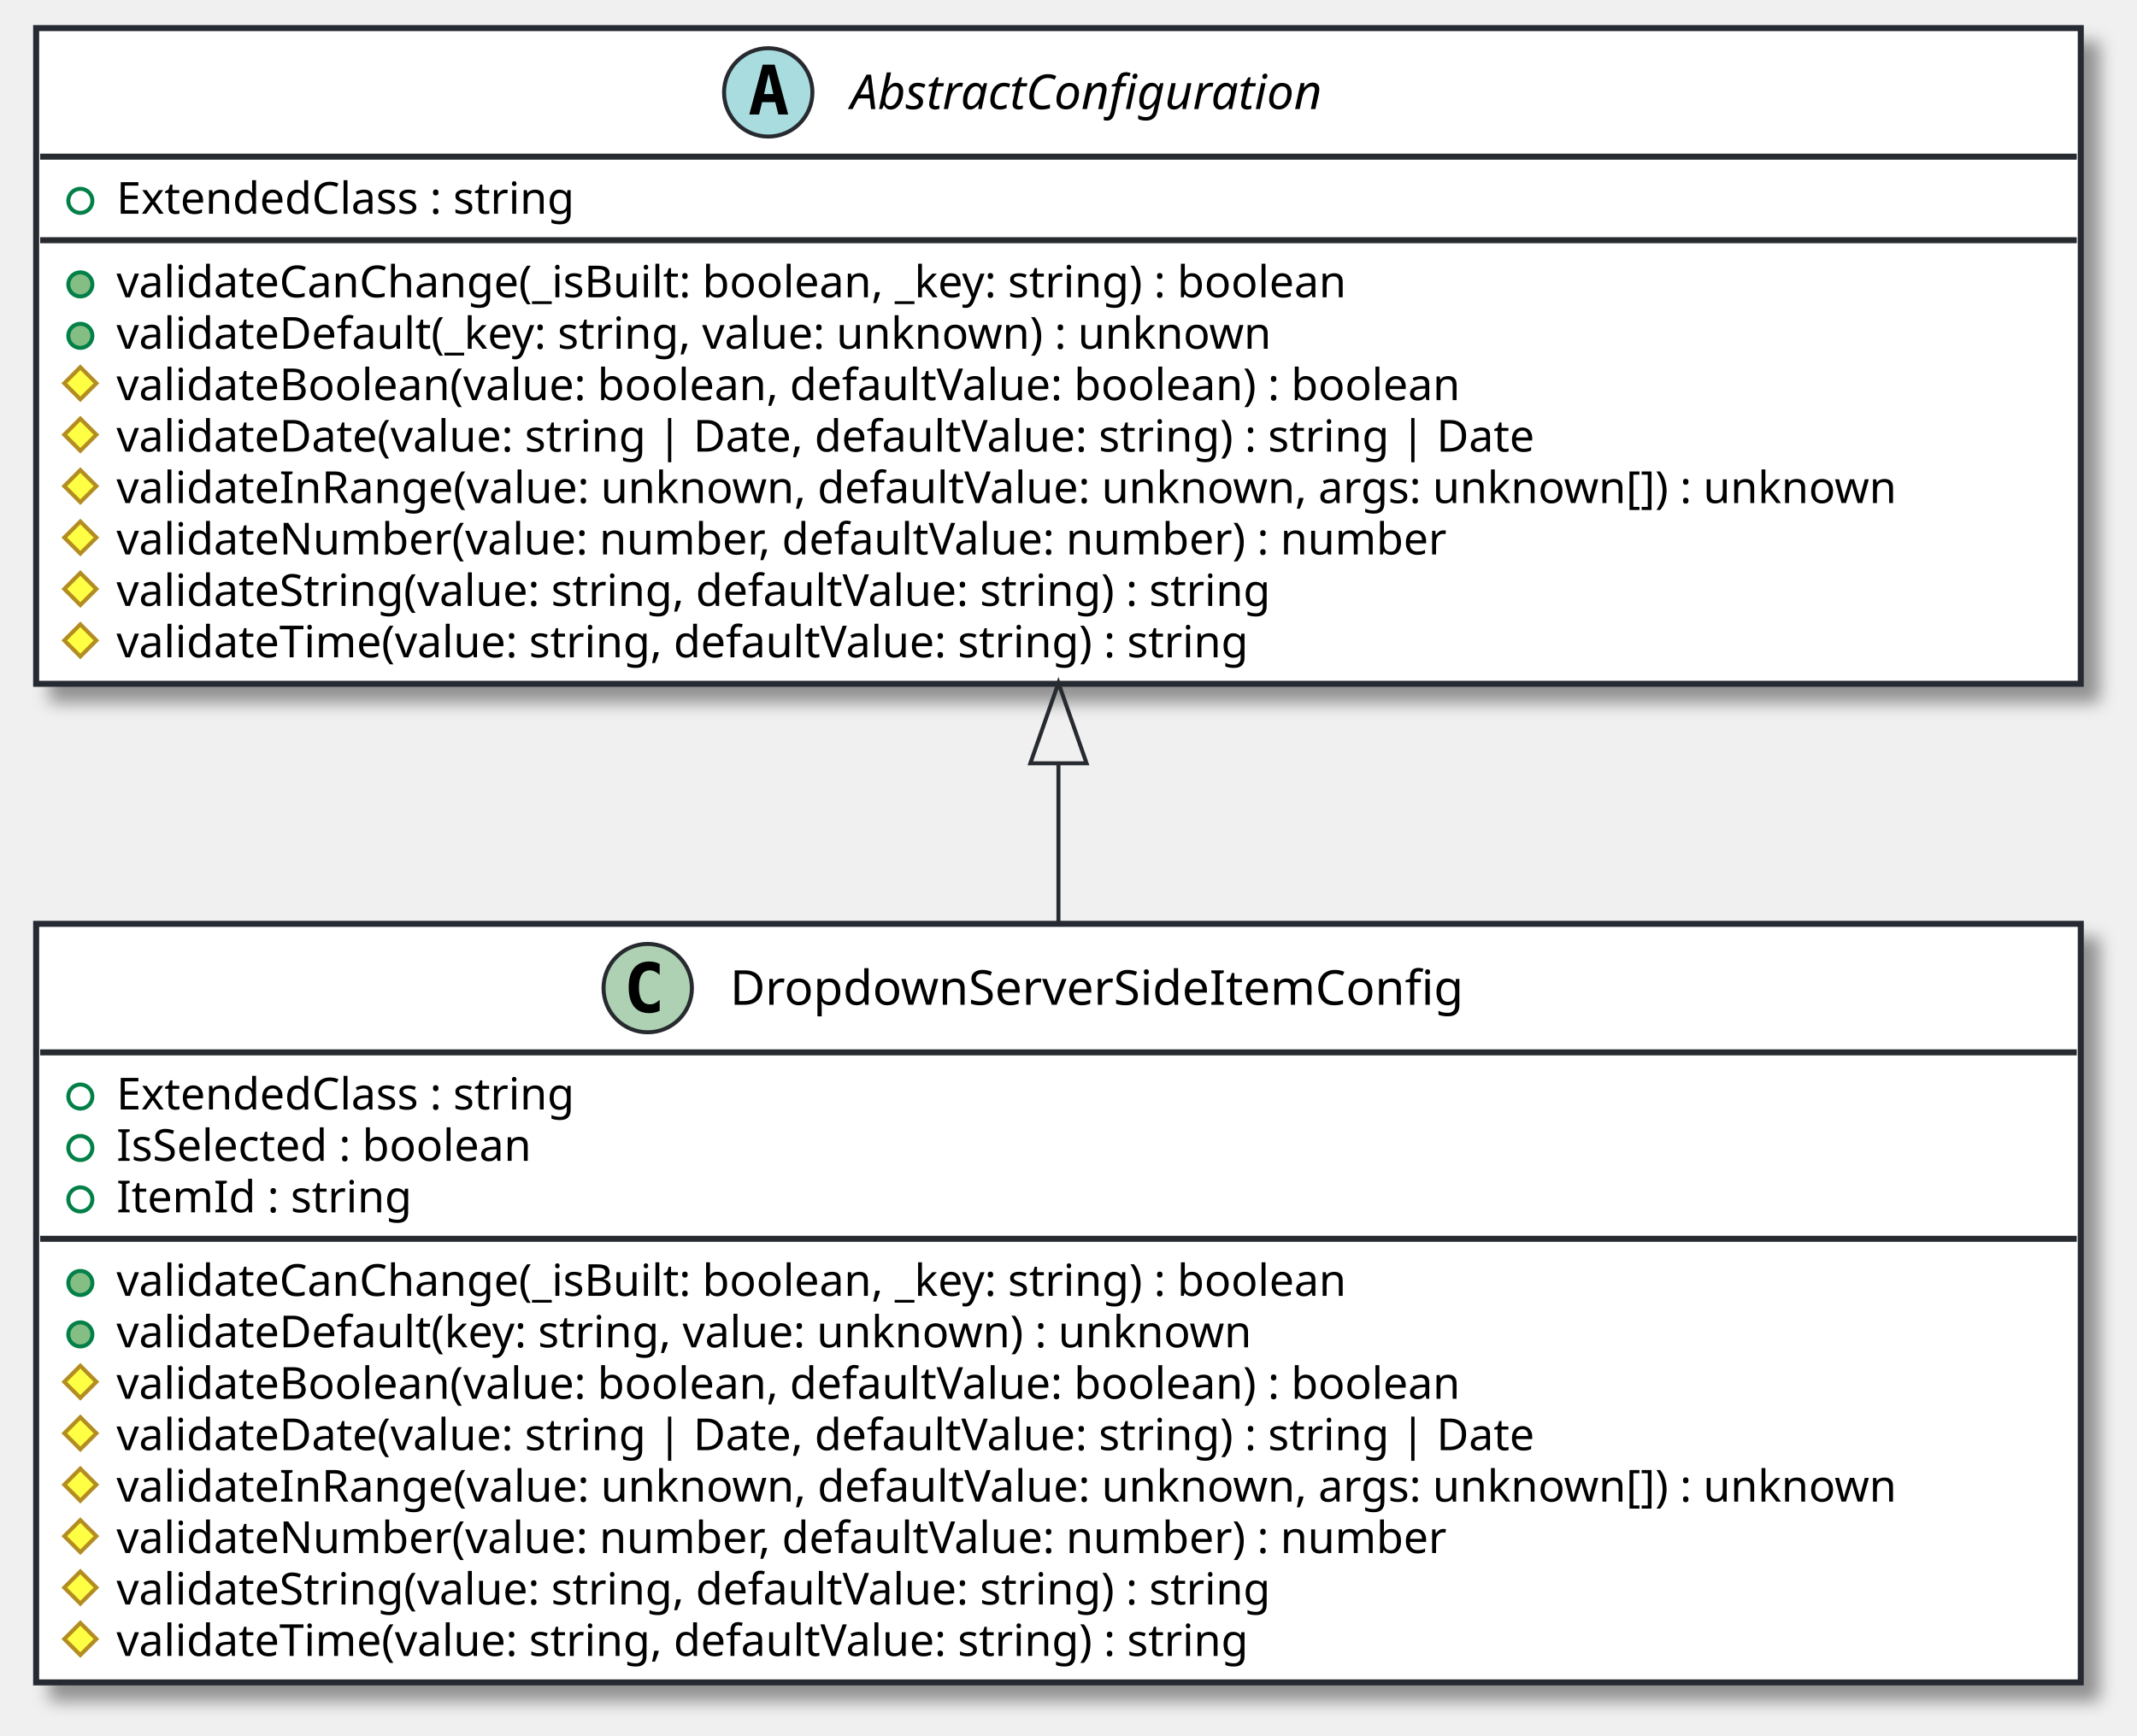
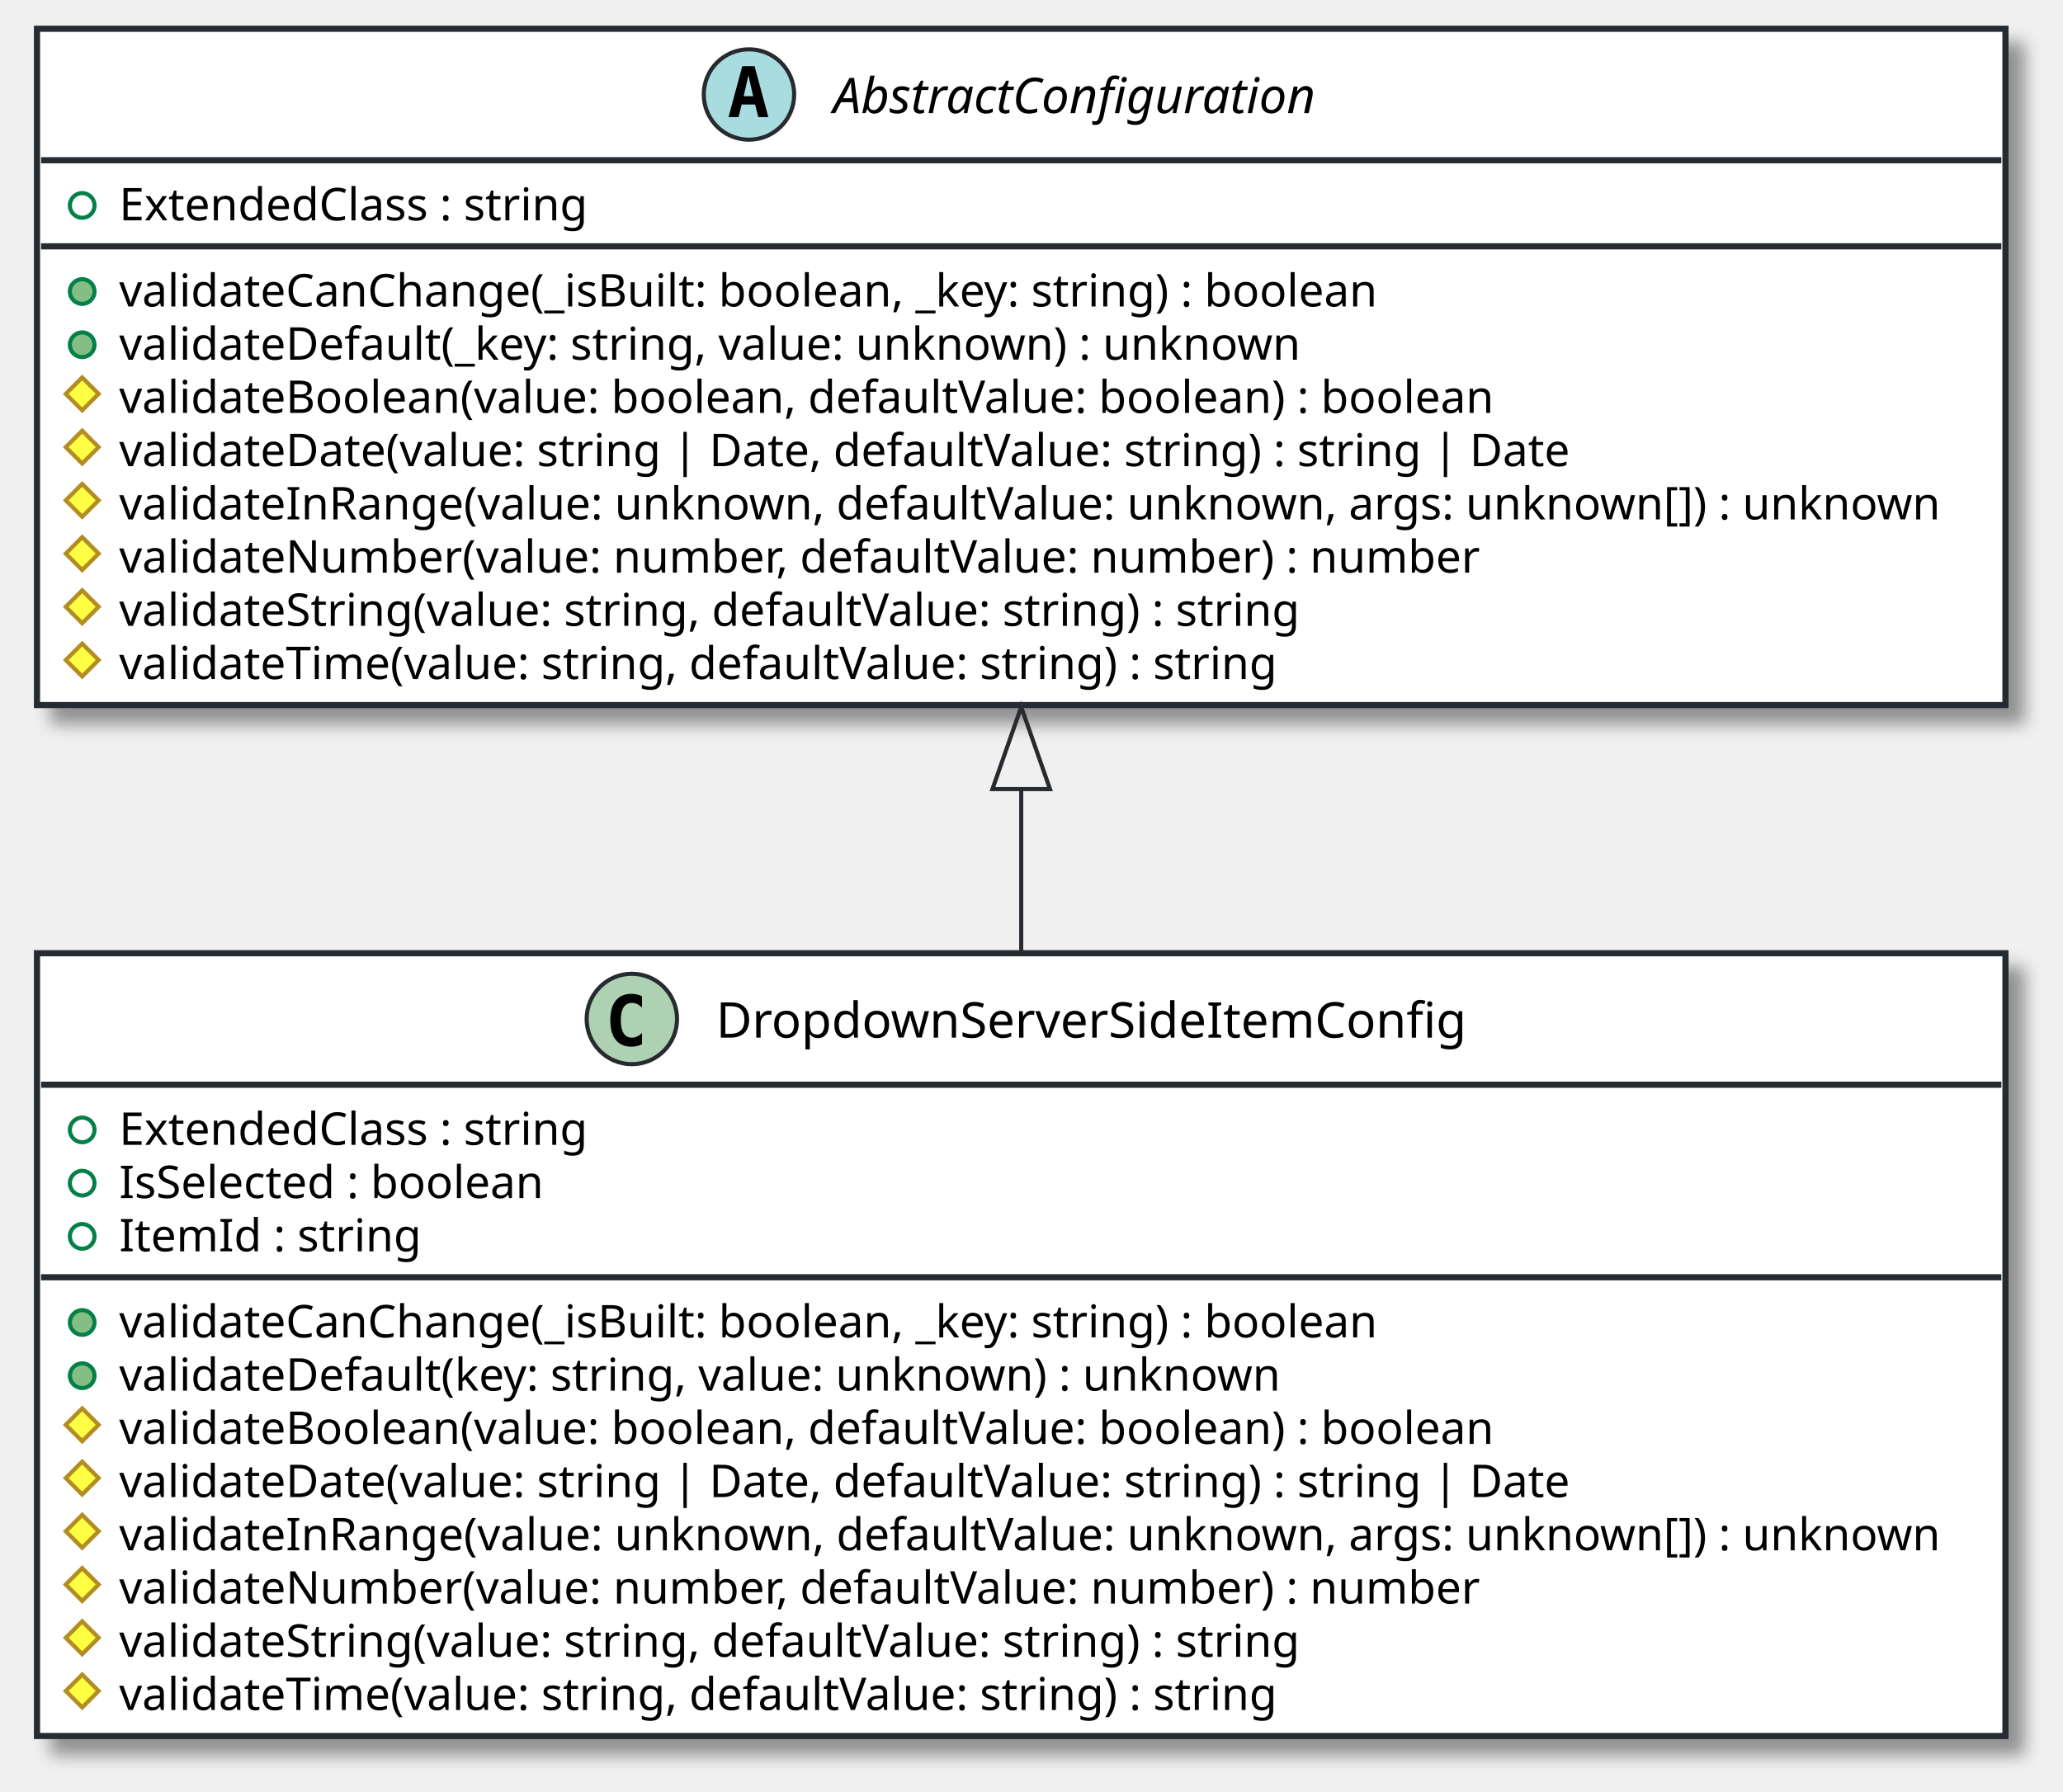
- <svg xmlns="http://www.w3.org/2000/svg" contentScriptType="application/ecmascript" contentStyleType="text/css" height="432px" preserveAspectRatio="none" style="width:532px;height:432px;background:#CED4DA;" version="1.1" viewBox="0 0 532 432" width="532px" zoomAndPan="magnify">
+ <svg xmlns="http://www.w3.org/2000/svg" contentScriptType="application/ecmascript" contentStyleType="text/css" height="436px" preserveAspectRatio="none" style="width:502px;height:436px;background:#CED4DA;" version="1.1" viewBox="0 0 502 436" width="502px" zoomAndPan="magnify">
  <defs>
    <filter height="300%" id="f1m5mkb9aptxuh" width="300%" x="-1" y="-1">
      <feGaussianBlur result="blurOut" stdDeviation="2.0" />
      <feColorMatrix in="blurOut" result="blurOut2" type="matrix" values="0 0 0 0 0 0 0 0 0 0 0 0 0 0 0 0 0 0 .4 0" />
      <feOffset dx="4.0" dy="4.0" in="blurOut2" result="blurOut3" />
      <feBlend in="SourceGraphic" in2="blurOut3" mode="normal" />
    </filter>
  </defs>
  <g>
-     <rect codeLine="7" fill="#FFFFFF" filter="url(#f1m5mkb9aptxuh)" height="188.852" id="DropdownServerSideItemConfig" style="stroke:#272B30;stroke-width:1.5;" width="509" x="9" y="230" />
-     <ellipse cx="161.25" cy="246" fill="#ADD1B2" rx="11" ry="11" style="stroke:#272B30;stroke-width:1.0;" />
-     <path d="M164.219,251.641 Q163.641,251.938 163,252.078 Q162.359,252.234 161.656,252.234 Q159.156,252.234 157.828,250.594 Q156.516,248.938 156.516,245.812 Q156.516,242.688 157.828,241.031 Q159.156,239.375 161.656,239.375 Q162.359,239.375 163,239.531 Q163.656,239.688 164.219,239.984 L164.219,242.703 Q163.594,242.125 163,241.859 Q162.406,241.578 161.781,241.578 Q160.438,241.578 159.75,242.656 Q159.062,243.719 159.062,245.812 Q159.062,247.906 159.75,248.984 Q160.438,250.047 161.781,250.047 Q162.406,250.047 163,249.781 Q163.594,249.5 164.219,248.922 L164.219,251.641 Z " fill="#000000" />
-     <text fill="#000000" font-family="sans-serif" font-size="12" lengthAdjust="spacing" textLength="196" x="181.75" y="250.154">DropdownServerSideItemConfig</text>
-     <line style="stroke:#272B30;stroke-width:1.5;" x1="10" x2="517" y1="262" y2="262" />
-     <ellipse cx="20" cy="273" rx="3" ry="3" style="stroke:#038048;stroke-width:1.0;fill:none;" />
-     <text fill="#000000" font-family="sans-serif" font-size="11" lengthAdjust="spacing" textLength="129" x="29" y="276.21">ExtendedClass : string</text>
-     <ellipse cx="20" cy="285.805" rx="3" ry="3" style="stroke:#038048;stroke-width:1.0;fill:none;" />
-     <text fill="#000000" font-family="sans-serif" font-size="11" lengthAdjust="spacing" textLength="116" x="29" y="289.015">IsSelected : boolean</text>
-     <ellipse cx="20" cy="298.609" rx="3" ry="3" style="stroke:#038048;stroke-width:1.0;fill:none;" />
-     <text fill="#000000" font-family="sans-serif" font-size="11" lengthAdjust="spacing" textLength="80" x="29" y="301.82">ItemId : string</text>
-     <line style="stroke:#272B30;stroke-width:1.5;" x1="10" x2="517" y1="308.414" y2="308.414" />
-     <ellipse cx="20" cy="319.414" fill="#84BE84" rx="3" ry="3" style="stroke:#038048;stroke-width:1.0;" />
-     <text fill="#000000" font-family="sans-serif" font-size="11" lengthAdjust="spacing" textLength="342" x="29" y="322.625">validateCanChange(_isBuilt: boolean, _key: string) : boolean</text>
-     <ellipse cx="20" cy="332.219" fill="#84BE84" rx="3" ry="3" style="stroke:#038048;stroke-width:1.0;" />
-     <text fill="#000000" font-family="sans-serif" font-size="11" lengthAdjust="spacing" textLength="310" x="29" y="335.429">validateDefault(key: string, value: unknown) : unknown</text>
-     <polygon fill="#FFFF44" points="20,340.023,24,344.023,20,348.023,16,344.023" style="stroke:#B38D22;stroke-width:1.0;" />
-     <text fill="#000000" font-family="sans-serif" font-size="11" lengthAdjust="spacing" textLength="369" x="29" y="348.234">validateBoolean(value: boolean, defaultValue: boolean) : boolean</text>
-     <polygon fill="#FFFF44" points="20,352.828,24,356.828,20,360.828,16,356.828" style="stroke:#B38D22;stroke-width:1.0;" />
-     <text fill="#000000" font-family="sans-serif" font-size="11" lengthAdjust="spacing" textLength="389" x="29" y="361.039">validateDate(value: string | Date, defaultValue: string) : string | Date</text>
-     <polygon fill="#FFFF44" points="20,365.633,24,369.633,20,373.633,16,369.633" style="stroke:#B38D22;stroke-width:1.0;" />
-     <text fill="#000000" font-family="sans-serif" font-size="11" lengthAdjust="spacing" textLength="483" x="29" y="373.843">validateInRange(value: unknown, defaultValue: unknown, args: unknown[]) : unknown</text>
-     <polygon fill="#FFFF44" points="20,378.438,24,382.438,20,386.438,16,382.438" style="stroke:#B38D22;stroke-width:1.0;" />
-     <text fill="#000000" font-family="sans-serif" font-size="11" lengthAdjust="spacing" textLength="365" x="29" y="386.648">validateNumber(value: number, defaultValue: number) : number</text>
-     <polygon fill="#FFFF44" points="20,391.242,24,395.242,20,399.242,16,395.242" style="stroke:#B38D22;stroke-width:1.0;" />
-     <text fill="#000000" font-family="sans-serif" font-size="11" lengthAdjust="spacing" textLength="321" x="29" y="399.453">validateString(value: string, defaultValue: string) : string</text>
-     <polygon fill="#FFFF44" points="20,404.047,24,408.047,20,412.047,16,408.047" style="stroke:#B38D22;stroke-width:1.0;" />
-     <text fill="#000000" font-family="sans-serif" font-size="11" lengthAdjust="spacing" textLength="315" x="29" y="412.257">validateTime(value: string, defaultValue: string) : string</text>
-     <rect codeLine="20" fill="#FFFFFF" filter="url(#f1m5mkb9aptxuh)" height="163.242" id="AbstractConfiguration" style="stroke:#272B30;stroke-width:1.5;" width="509" x="9" y="7" />
-     <ellipse cx="191.25" cy="23" fill="#A9DCDF" rx="11" ry="11" style="stroke:#272B30;stroke-width:1.0;" />
-     <path d="M191.359,18.344 L190.203,23.422 L192.531,23.422 L191.359,18.344 Z M189.875,16.109 L192.859,16.109 L196.219,28.5 L193.766,28.5 L193,25.438 L189.719,25.438 L188.969,28.5 L186.531,28.5 L189.875,16.109 Z " fill="#000000" />
-     <text fill="#000000" font-family="sans-serif" font-size="12" font-style="italic" lengthAdjust="spacing" textLength="136" x="211.75" y="27.154">AbstractConfiguration</text>
-     <line style="stroke:#272B30;stroke-width:1.5;" x1="10" x2="517" y1="39" y2="39" />
+     <rect codeLine="7" fill="#FFFFFF" filter="url(#f1m5mkb9aptxuh)" height="190.506" id="DropdownServerSideItemConfig" style="stroke:#272B30;stroke-width:1.5;" width="479" x="9" y="232" />
+     <ellipse cx="153.75" cy="248" fill="#ADD1B2" rx="11" ry="11" style="stroke:#272B30;stroke-width:1.0;" />
+     <path d="M156.223,254.143 Q155.642,254.442 155.003,254.591 Q154.364,254.741 153.658,254.741 Q151.151,254.741 149.832,253.089 Q148.512,251.437 148.512,248.316 Q148.512,245.186 149.832,243.535 Q151.151,241.883 153.658,241.883 Q154.364,241.883 155.011,242.032 Q155.659,242.182 156.223,242.481 L156.223,245.203 Q155.592,244.622 154.999,244.352 Q154.405,244.083 153.774,244.083 Q152.43,244.083 151.745,245.149 Q151.06,246.216 151.06,248.316 Q151.06,250.408 151.745,251.474 Q152.43,252.541 153.774,252.541 Q154.405,252.541 154.999,252.271 Q155.592,252.001 156.223,251.42 Z " fill="#000000" />
+     <text fill="#000000" font-family="sans-serif" font-size="12" lengthAdjust="spacing" textLength="181" x="174.25" y="252.535">DropdownServerSideItemConfig</text>
+     <line style="stroke:#272B30;stroke-width:1.5;" x1="10" x2="487" y1="264" y2="264" />
+     <ellipse cx="20" cy="275" rx="3" ry="3" style="stroke:#038048;stroke-width:1.0;fill:none;" />
+     <text fill="#000000" font-family="sans-serif" font-size="11" lengthAdjust="spacing" textLength="120" x="29" y="278.635">ExtendedClass : string</text>
+     <ellipse cx="20" cy="287.955" rx="3" ry="3" style="stroke:#038048;stroke-width:1.0;fill:none;" />
+     <text fill="#000000" font-family="sans-serif" font-size="11" lengthAdjust="spacing" textLength="105" x="29" y="291.59">IsSelected : boolean</text>
+     <ellipse cx="20" cy="300.91" rx="3" ry="3" style="stroke:#038048;stroke-width:1.0;fill:none;" />
+     <text fill="#000000" font-family="sans-serif" font-size="11" lengthAdjust="spacing" textLength="74" x="29" y="304.545">ItemId : string</text>
+     <line style="stroke:#272B30;stroke-width:1.5;" x1="10" x2="487" y1="310.865" y2="310.865" />
+     <ellipse cx="20" cy="321.865" fill="#84BE84" rx="3" ry="3" style="stroke:#038048;stroke-width:1.0;" />
+     <text fill="#000000" font-family="sans-serif" font-size="11" lengthAdjust="spacing" textLength="318" x="29" y="325.5">validateCanChange(_isBuilt: boolean, _key: string) : boolean</text>
+     <ellipse cx="20" cy="334.82" fill="#84BE84" rx="3" ry="3" style="stroke:#038048;stroke-width:1.0;" />
+     <text fill="#000000" font-family="sans-serif" font-size="11" lengthAdjust="spacing" textLength="290" x="29" y="338.455">validateDefault(key: string, value: unknown) : unknown</text>
+     <polygon fill="#FFFF44" points="20,342.775,24,346.775,20,350.775,16,346.775" style="stroke:#B38D22;stroke-width:1.0;" />
+     <text fill="#000000" font-family="sans-serif" font-size="11" lengthAdjust="spacing" textLength="341" x="29" y="351.41">validateBoolean(value: boolean, defaultValue: boolean) : boolean</text>
+     <polygon fill="#FFFF44" points="20,355.731,24,359.731,20,363.731,16,359.731" style="stroke:#B38D22;stroke-width:1.0;" />
+     <text fill="#000000" font-family="sans-serif" font-size="11" lengthAdjust="spacing" textLength="358" x="29" y="364.365">validateDate(value: string | Date, defaultValue: string) : string | Date</text>
+     <polygon fill="#FFFF44" points="20,368.685,24,372.685,20,376.685,16,372.685" style="stroke:#B38D22;stroke-width:1.0;" />
+     <text fill="#000000" font-family="sans-serif" font-size="11" lengthAdjust="spacing" textLength="453" x="29" y="377.32">validateInRange(value: unknown, defaultValue: unknown, args: unknown[]) : unknown</text>
+     <polygon fill="#FFFF44" points="20,381.641,24,385.641,20,389.641,16,385.641" style="stroke:#B38D22;stroke-width:1.0;" />
+     <text fill="#000000" font-family="sans-serif" font-size="11" lengthAdjust="spacing" textLength="339" x="29" y="390.275">validateNumber(value: number, defaultValue: number) : number</text>
+     <polygon fill="#FFFF44" points="20,394.596,24,398.596,20,402.596,16,398.596" style="stroke:#B38D22;stroke-width:1.0;" />
+     <text fill="#000000" font-family="sans-serif" font-size="11" lengthAdjust="spacing" textLength="298" x="29" y="403.231">validateString(value: string, defaultValue: string) : string</text>
+     <polygon fill="#FFFF44" points="20,407.551,24,411.551,20,415.551,16,411.551" style="stroke:#B38D22;stroke-width:1.0;" />
+     <text fill="#000000" font-family="sans-serif" font-size="11" lengthAdjust="spacing" textLength="292" x="29" y="416.185">validateTime(value: string, defaultValue: string) : string</text>
+     <rect codeLine="20" fill="#FFFFFF" filter="url(#f1m5mkb9aptxuh)" height="164.596" id="AbstractConfiguration" style="stroke:#272B30;stroke-width:1.5;" width="479" x="9" y="7" />
+     <ellipse cx="182.25" cy="23" fill="#A9DCDF" rx="11" ry="11" style="stroke:#272B30;stroke-width:1.0;" />
+     <path d="M182.113,18.348 L180.959,23.42 L183.275,23.42 Z M180.619,16.107 L183.616,16.107 L186.961,28.5 L184.512,28.5 L183.749,25.437 L180.47,25.437 L179.723,28.5 L177.274,28.5 Z " fill="#000000" />
+     <text fill="#000000" font-family="sans-serif" font-size="12" font-style="italic" lengthAdjust="spacing" textLength="124" x="202.75" y="27.535">AbstractConfiguration</text>
+     <line style="stroke:#272B30;stroke-width:1.5;" x1="10" x2="487" y1="39" y2="39" />
    <ellipse cx="20" cy="50" rx="3" ry="3" style="stroke:#038048;stroke-width:1.0;fill:none;" />
-     <text fill="#000000" font-family="sans-serif" font-size="11" lengthAdjust="spacing" textLength="129" x="29" y="53.21">ExtendedClass : string</text>
-     <line style="stroke:#272B30;stroke-width:1.5;" x1="10" x2="517" y1="59.805" y2="59.805" />
-     <ellipse cx="20" cy="70.805" fill="#84BE84" rx="3" ry="3" style="stroke:#038048;stroke-width:1.0;" />
-     <text fill="#000000" font-family="sans-serif" font-size="11" lengthAdjust="spacing" textLength="342" x="29" y="74.015">validateCanChange(_isBuilt: boolean, _key: string) : boolean</text>
-     <ellipse cx="20" cy="83.609" fill="#84BE84" rx="3" ry="3" style="stroke:#038048;stroke-width:1.0;" />
-     <text fill="#000000" font-family="sans-serif" font-size="11" lengthAdjust="spacing" textLength="316" x="29" y="86.82">validateDefault(_key: string, value: unknown) : unknown</text>
-     <polygon fill="#FFFF44" points="20,91.414,24,95.414,20,99.414,16,95.414" style="stroke:#B38D22;stroke-width:1.0;" />
-     <text fill="#000000" font-family="sans-serif" font-size="11" lengthAdjust="spacing" textLength="369" x="29" y="99.624">validateBoolean(value: boolean, defaultValue: boolean) : boolean</text>
-     <polygon fill="#FFFF44" points="20,104.219,24,108.219,20,112.219,16,108.219" style="stroke:#B38D22;stroke-width:1.0;" />
-     <text fill="#000000" font-family="sans-serif" font-size="11" lengthAdjust="spacing" textLength="389" x="29" y="112.429">validateDate(value: string | Date, defaultValue: string) : string | Date</text>
-     <polygon fill="#FFFF44" points="20,117.023,24,121.023,20,125.023,16,121.023" style="stroke:#B38D22;stroke-width:1.0;" />
-     <text fill="#000000" font-family="sans-serif" font-size="11" lengthAdjust="spacing" textLength="483" x="29" y="125.234">validateInRange(value: unknown, defaultValue: unknown, args: unknown[]) : unknown</text>
-     <polygon fill="#FFFF44" points="20,129.828,24,133.828,20,137.828,16,133.828" style="stroke:#B38D22;stroke-width:1.0;" />
-     <text fill="#000000" font-family="sans-serif" font-size="11" lengthAdjust="spacing" textLength="365" x="29" y="138.039">validateNumber(value: number, defaultValue: number) : number</text>
-     <polygon fill="#FFFF44" points="20,142.633,24,146.633,20,150.633,16,146.633" style="stroke:#B38D22;stroke-width:1.0;" />
-     <text fill="#000000" font-family="sans-serif" font-size="11" lengthAdjust="spacing" textLength="321" x="29" y="150.843">validateString(value: string, defaultValue: string) : string</text>
-     <polygon fill="#FFFF44" points="20,155.438,24,159.438,20,163.438,16,159.438" style="stroke:#B38D22;stroke-width:1.0;" />
-     <text fill="#000000" font-family="sans-serif" font-size="11" lengthAdjust="spacing" textLength="315" x="29" y="163.648">validateTime(value: string, defaultValue: string) : string</text>
-     <path codeLine="31" d="M263.5,190.36 C263.5,203.5 263.5,216.92 263.5,229.94 " fill="none" id="AbstractConfiguration-backto-DropdownServerSideItemConfig" style="stroke:#272B30;stroke-width:1.0;" />
-     <polygon fill="none" points="256.5,190.03,263.5,170.03,270.5,190.03,256.5,190.03" style="stroke:#272B30;stroke-width:1.0;" />
+     <text fill="#000000" font-family="sans-serif" font-size="11" lengthAdjust="spacing" textLength="120" x="29" y="53.635">ExtendedClass : string</text>
+     <line style="stroke:#272B30;stroke-width:1.5;" x1="10" x2="487" y1="59.955" y2="59.955" />
+     <ellipse cx="20" cy="70.955" fill="#84BE84" rx="3" ry="3" style="stroke:#038048;stroke-width:1.0;" />
+     <text fill="#000000" font-family="sans-serif" font-size="11" lengthAdjust="spacing" textLength="318" x="29" y="74.59">validateCanChange(_isBuilt: boolean, _key: string) : boolean</text>
+     <ellipse cx="20" cy="83.91" fill="#84BE84" rx="3" ry="3" style="stroke:#038048;stroke-width:1.0;" />
+     <text fill="#000000" font-family="sans-serif" font-size="11" lengthAdjust="spacing" textLength="296" x="29" y="87.545">validateDefault(_key: string, value: unknown) : unknown</text>
+     <polygon fill="#FFFF44" points="20,91.865,24,95.865,20,99.865,16,95.865" style="stroke:#B38D22;stroke-width:1.0;" />
+     <text fill="#000000" font-family="sans-serif" font-size="11" lengthAdjust="spacing" textLength="341" x="29" y="100.5">validateBoolean(value: boolean, defaultValue: boolean) : boolean</text>
+     <polygon fill="#FFFF44" points="20,104.82,24,108.82,20,112.82,16,108.82" style="stroke:#B38D22;stroke-width:1.0;" />
+     <text fill="#000000" font-family="sans-serif" font-size="11" lengthAdjust="spacing" textLength="358" x="29" y="113.455">validateDate(value: string | Date, defaultValue: string) : string | Date</text>
+     <polygon fill="#FFFF44" points="20,117.775,24,121.775,20,125.775,16,121.775" style="stroke:#B38D22;stroke-width:1.0;" />
+     <text fill="#000000" font-family="sans-serif" font-size="11" lengthAdjust="spacing" textLength="453" x="29" y="126.41">validateInRange(value: unknown, defaultValue: unknown, args: unknown[]) : unknown</text>
+     <polygon fill="#FFFF44" points="20,130.731,24,134.731,20,138.731,16,134.731" style="stroke:#B38D22;stroke-width:1.0;" />
+     <text fill="#000000" font-family="sans-serif" font-size="11" lengthAdjust="spacing" textLength="339" x="29" y="139.365">validateNumber(value: number, defaultValue: number) : number</text>
+     <polygon fill="#FFFF44" points="20,143.685,24,147.685,20,151.685,16,147.685" style="stroke:#B38D22;stroke-width:1.0;" />
+     <text fill="#000000" font-family="sans-serif" font-size="11" lengthAdjust="spacing" textLength="298" x="29" y="152.32">validateString(value: string, defaultValue: string) : string</text>
+     <polygon fill="#FFFF44" points="20,156.641,24,160.641,20,164.641,16,160.641" style="stroke:#B38D22;stroke-width:1.0;" />
+     <text fill="#000000" font-family="sans-serif" font-size="11" lengthAdjust="spacing" textLength="292" x="29" y="165.275">validateTime(value: string, defaultValue: string) : string</text>
+     <path codeLine="31" d="M248.5,192.39 C248.5,205.53 248.5,218.95 248.5,231.97 " fill="none" id="AbstractConfiguration-backto-DropdownServerSideItemConfig" style="stroke:#272B30;stroke-width:1.0;" />
+     <polygon fill="none" points="241.5,192.05,248.5,172.05,255.5,192.05,241.5,192.05" style="stroke:#272B30;stroke-width:1.0;" />
  </g>
</svg>
